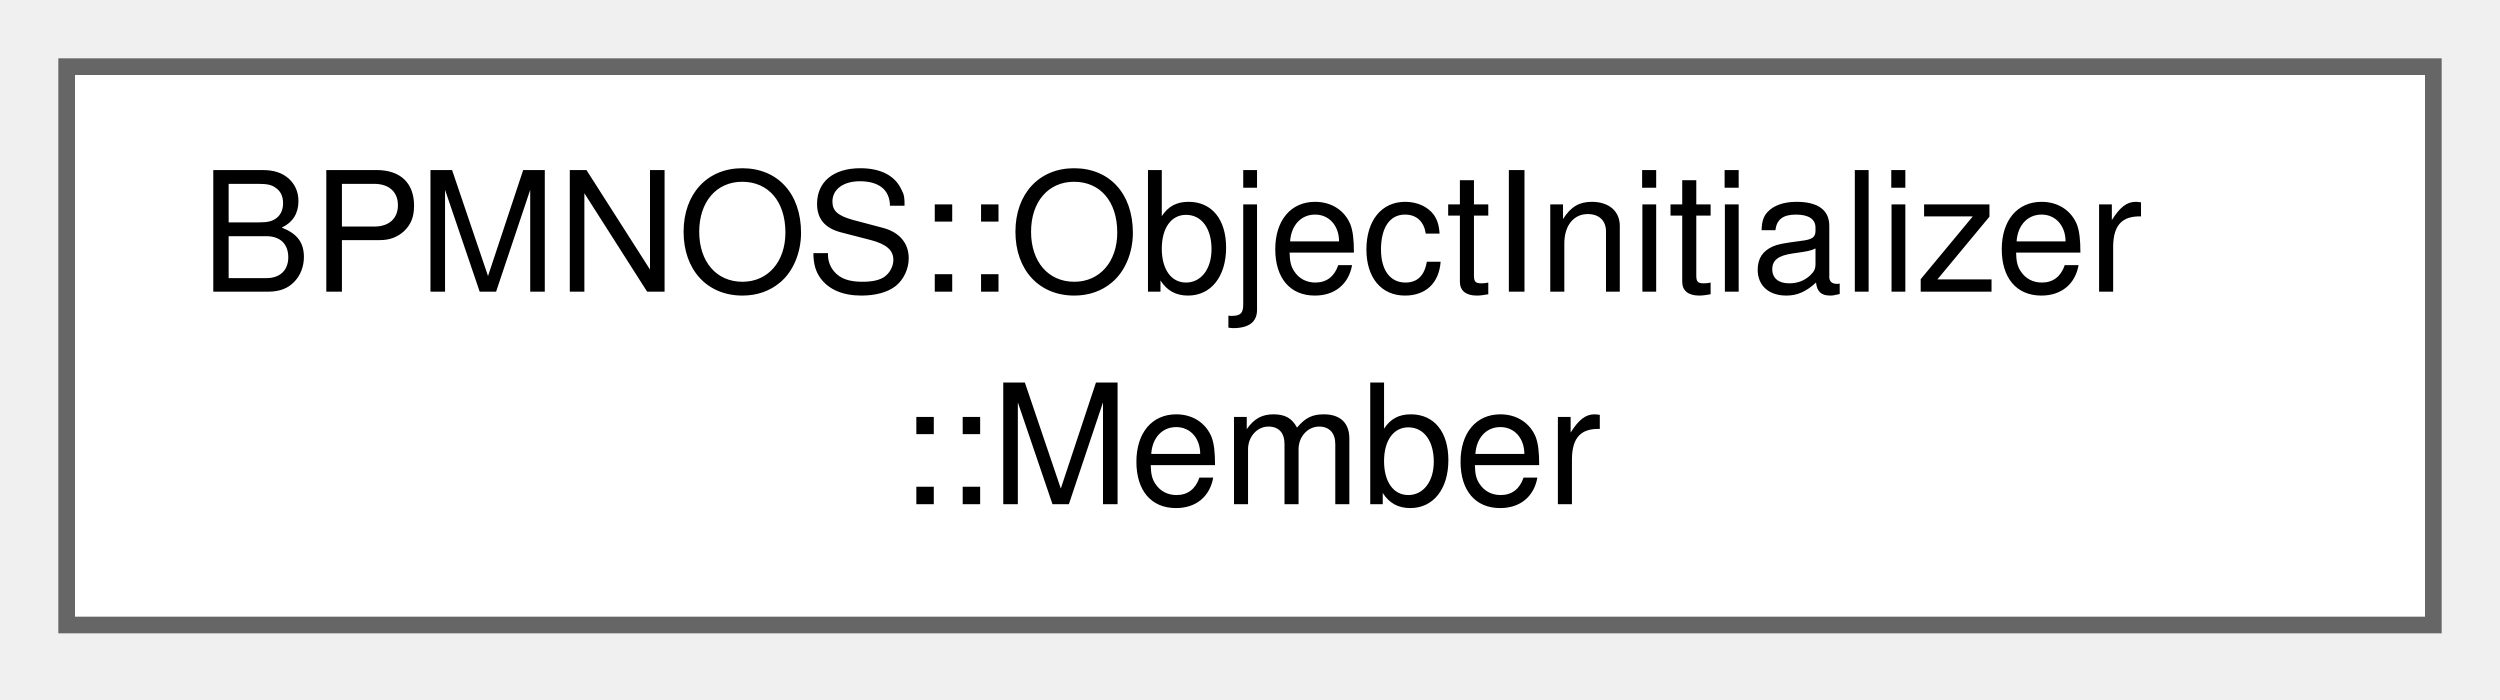
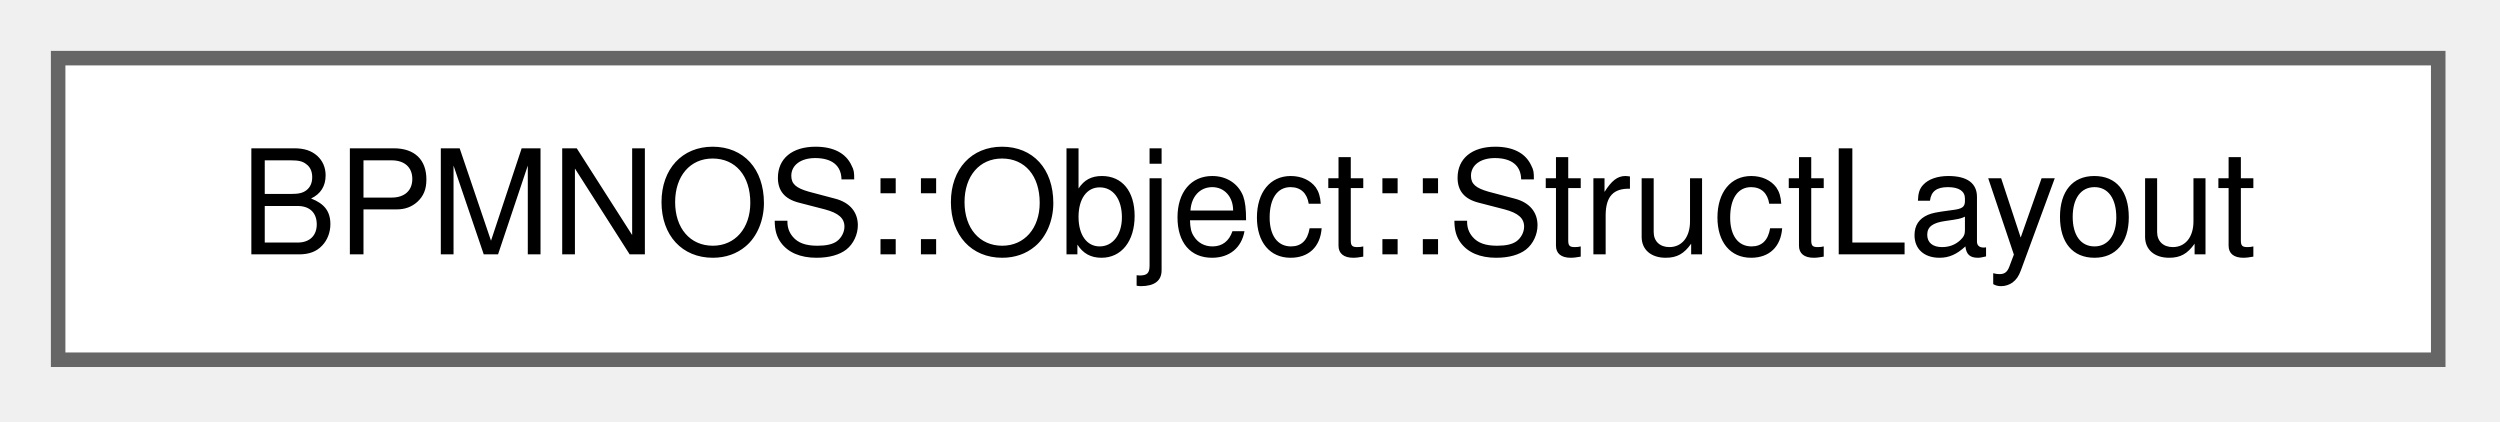
- <svg xmlns="http://www.w3.org/2000/svg" xmlns:xlink="http://www.w3.org/1999/xlink" width="150pt" height="42pt" viewBox="0.00 0.00 150.00 42.00">
-   <g id="graph0" class="graph" transform="scale(1 1) rotate(0) translate(4 37.5)">
+ <svg xmlns="http://www.w3.org/2000/svg" xmlns:xlink="http://www.w3.org/1999/xlink" width="172pt" height="29pt" viewBox="0.00 0.00 172.00 29.00">
+   <g id="graph0" class="graph" transform="scale(1 1) rotate(0) translate(4 24.75)">
    <g id="Node000000" class="node">
      <g id="a_Node000000">
-         <a xlink:href="structBPMNOS_1_1ObjectInitializer_1_1Member.html" target="_top" xlink:title="An expression member: where it stands in the literal, and the text of its expression.">
-           <polygon fill="white" stroke="#666666" points="142,-33.5 0,-33.5 0,0 142,0 142,-33.5" />
-           <text xml:space="preserve" text-anchor="start" x="8" y="-20" font-family="Helvetica,sans-Serif" font-size="10.00">BPMNOS::ObjectInitializer</text>
-           <text xml:space="preserve" text-anchor="middle" x="71" y="-7.25" font-family="Helvetica,sans-Serif" font-size="10.00">::Member</text>
+         <a xlink:href="structBPMNOS_1_1Object_1_1StructLayout.html" target="_top" xlink:title="The layout of a struct: the layouts of its fields, in the order of the fields of its schema.">
+           <polygon fill="white" stroke="#666666" points="163.75,-20.75 0,-20.75 0,0 163.75,0 163.75,-20.75" />
+           <text xml:space="preserve" text-anchor="middle" x="81.88" y="-7.25" font-family="Helvetica,sans-Serif" font-size="10.00">BPMNOS::Object::StructLayout</text>
        </a>
      </g>
    </g>
  </g>
</svg>
